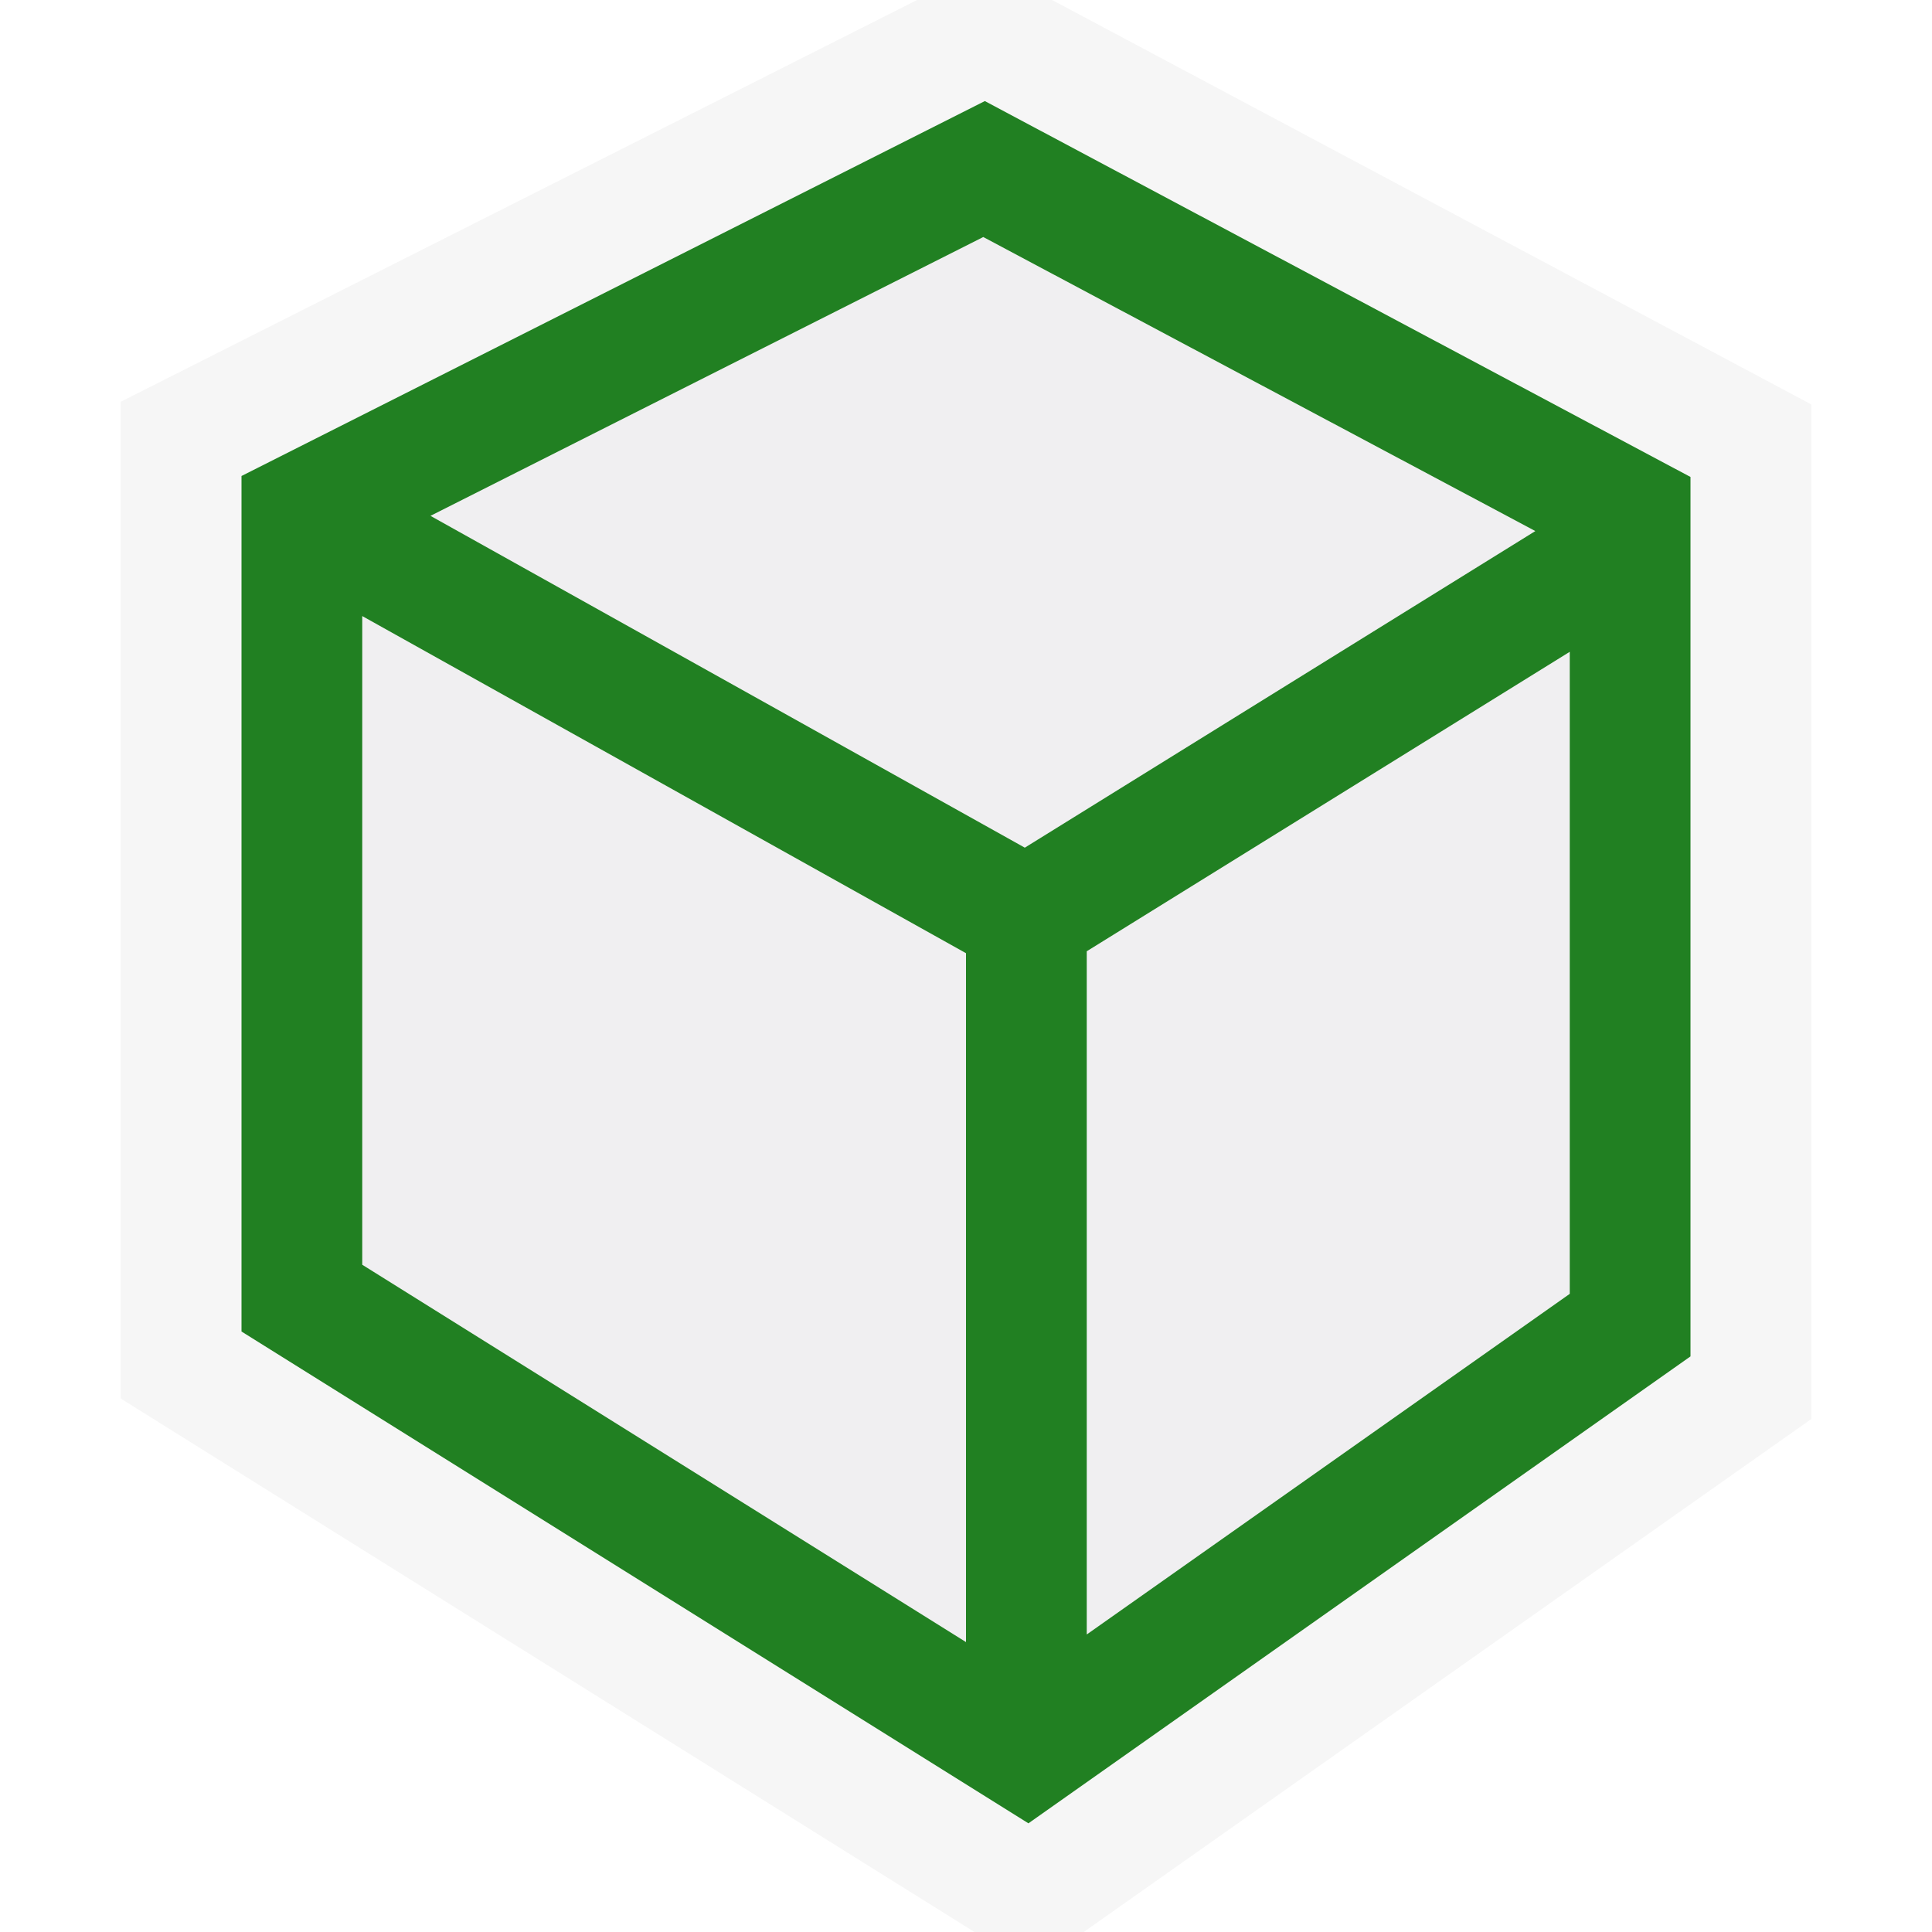
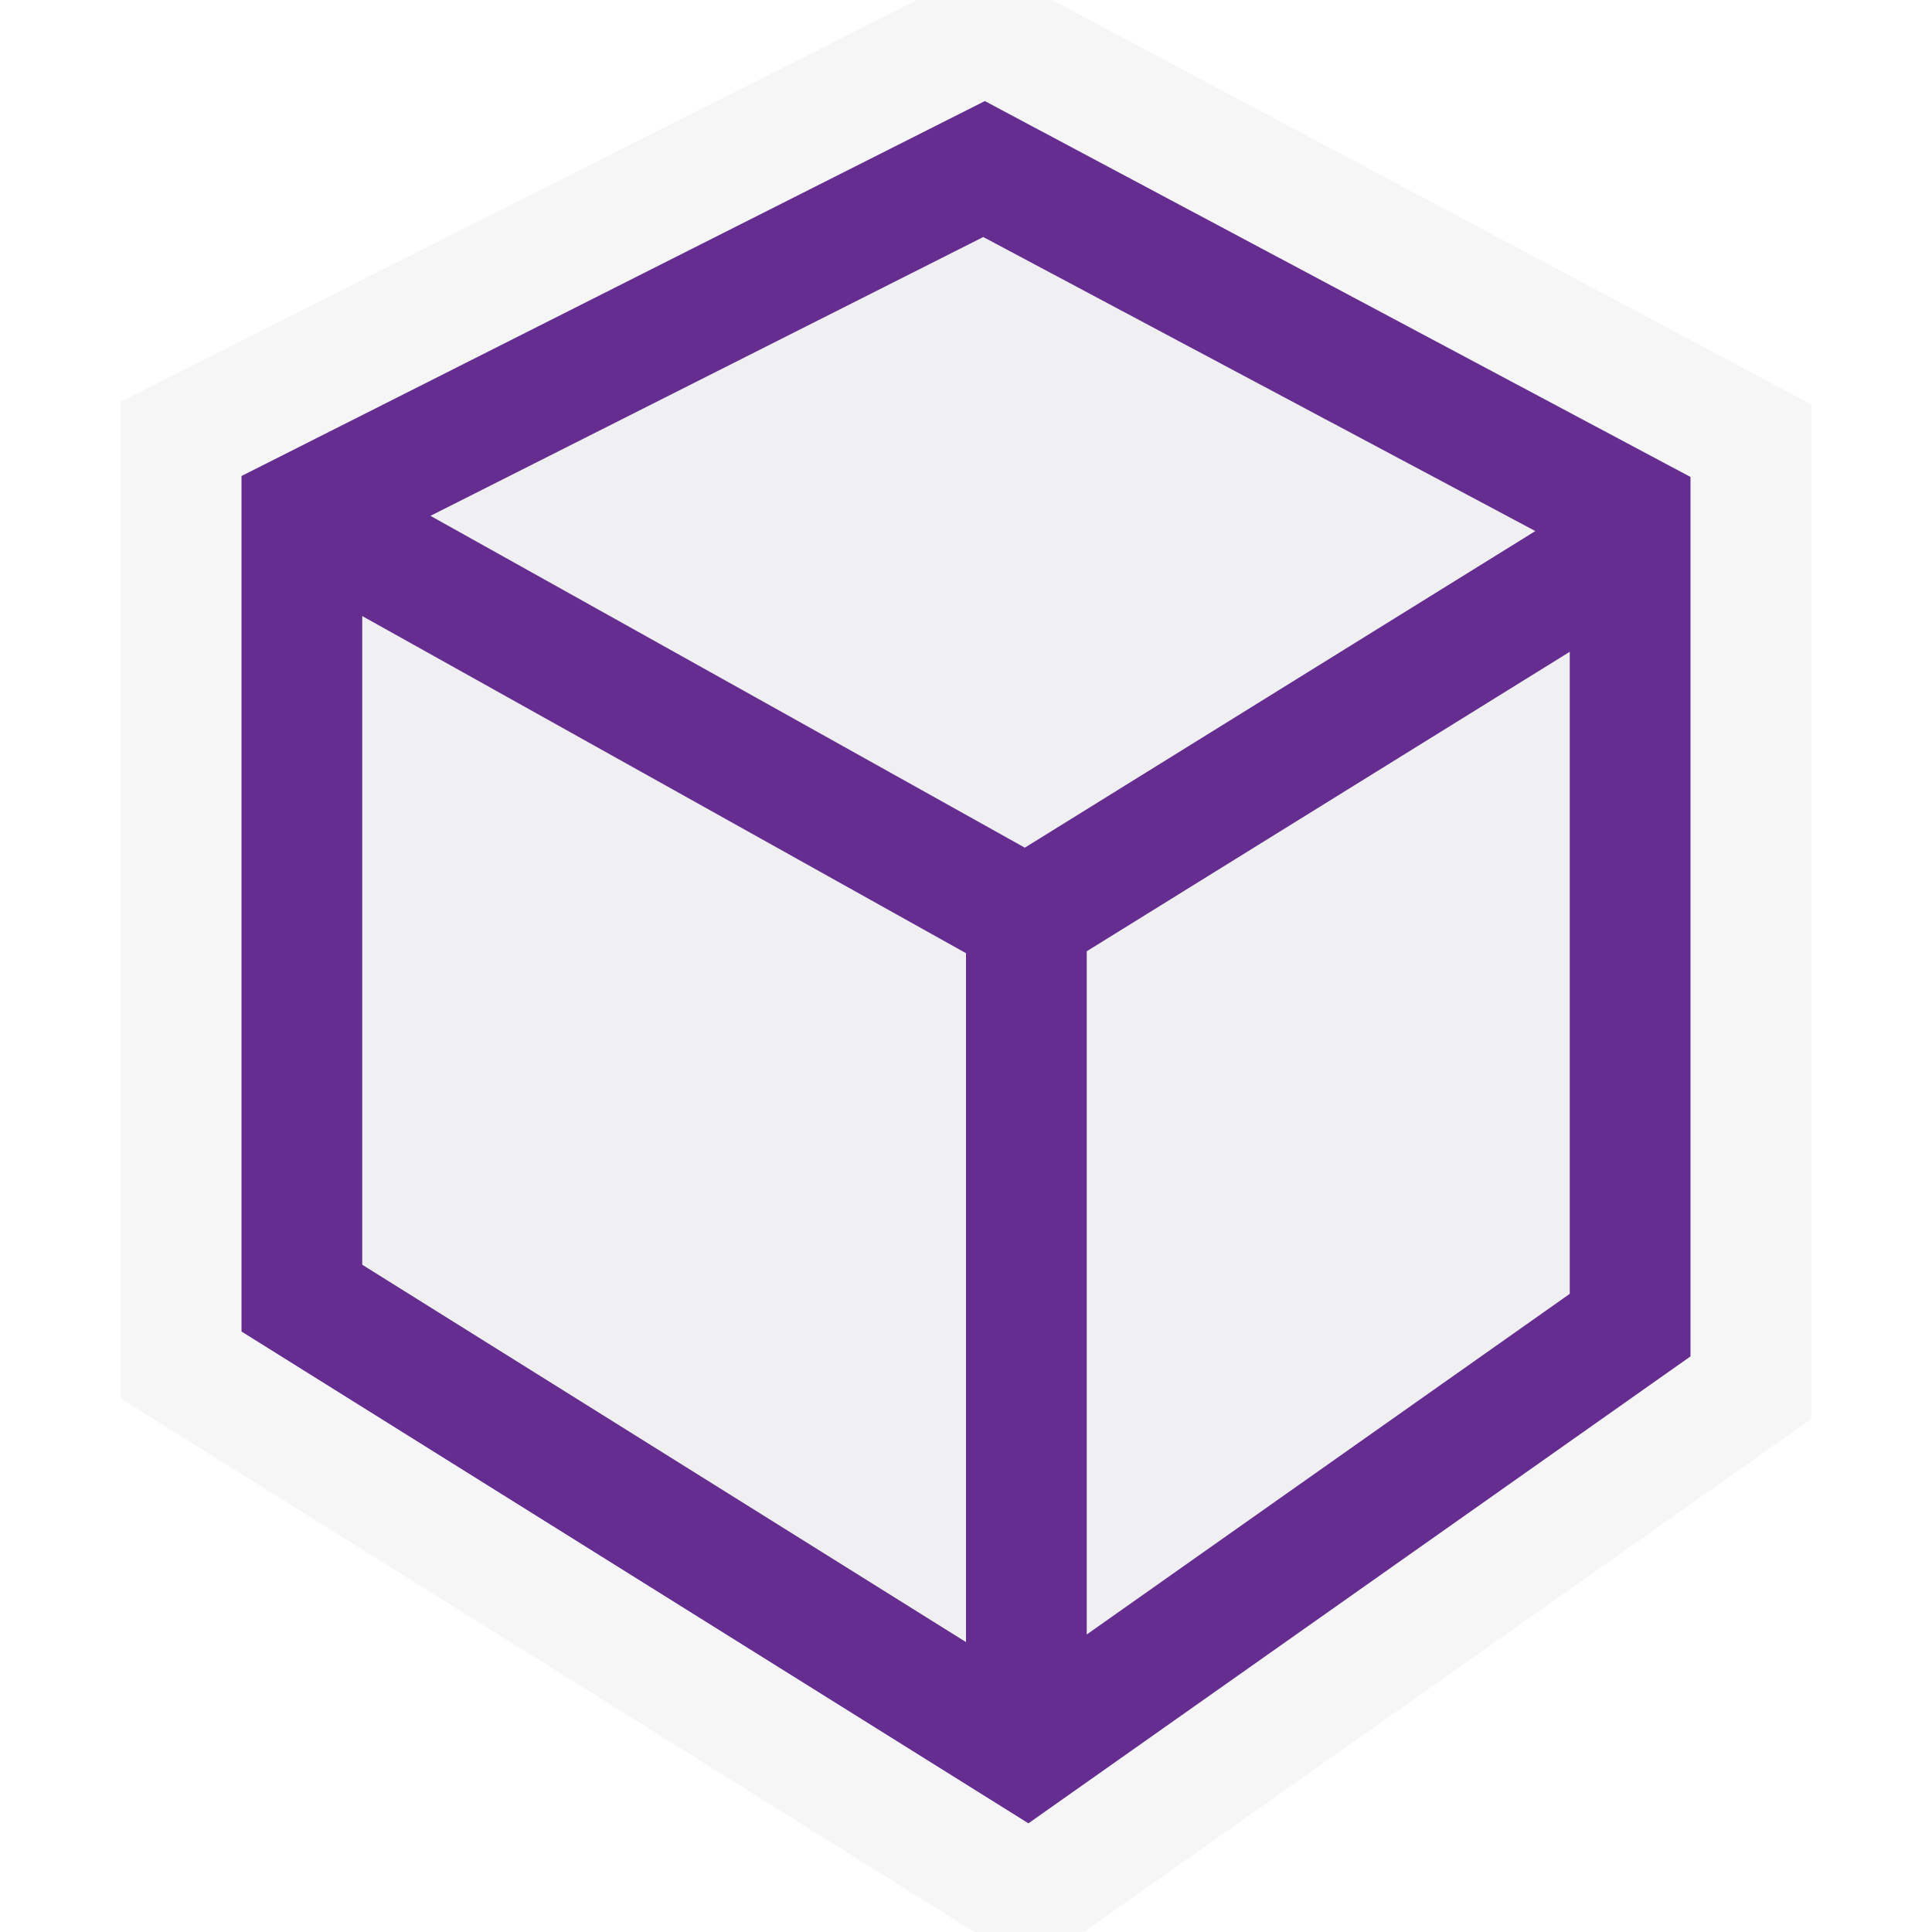
- <svg xmlns="http://www.w3.org/2000/svg" viewBox="0 0 16 16" enable-background="new 0 0 16 16" version="1.1" id="svg8">
-   <defs id="defs12" />
-   <style type="text/css" id="style2">.icon-canvas-transparent{opacity:0;fill:#F6F6F6;} .icon-vs-out{fill:#F6F6F6;} .icon-vs-fg{fill:#F0EFF1;} .icon-vs-action-purple{fill:#652D90;}</style>
-   <path class="icon-canvas-transparent" d="M16 16h-16v-16h16v16z" id="canvas" />
-   <path class="icon-vs-out" d="M15 3.349v8.403l-6.025 4.248h-.905l-7.07-4.418v-8.255l6.595-3.327h1.118l6.287 3.349z" id="outline" />
-   <path class="icon-vs-fg" d="M12.715 4.398l-4.228 2.622-4.922-2.748 4.578-2.309 4.572 2.435zm-9.715.704l5 2.792v5.705l-5-3.125v-5.372zm6 8.434v-5.658l4-2.48v5.317l-4 2.821z" id="iconFg" />
-   <path class="icon-vs-action-purple" d="M8.156.837l-6.156 3.105v7.085l6.517 4.073 5.483-3.867v-7.283l-5.844-3.113zm4.559 3.561l-4.228 2.622-4.922-2.748 4.578-2.309 4.572 2.435zm-9.715.704l5 2.792v5.705l-5-3.125v-5.372zm6 8.434v-5.658l4-2.48v5.317l-4 2.821z" id="iconBg" style="fill:#218022;fill-opacity:1" />
+ <svg xmlns="http://www.w3.org/2000/svg" id="svg8" enable-background="new 0 0 16 16" version="1.1" viewBox="0 0 16 16">
+   <style id="style2" type="text/css">.icon-canvas-transparent{opacity:0;fill:#f6f6f6}.icon-vs-out{fill:#f6f6f6}.icon-vs-fg{fill:#f0eff1}.icon-vs-action-purple{fill:#652d90}</style>
+   <path id="canvas" d="M16 16h-16v-16h16v16z" class="icon-canvas-transparent" />
+   <path id="outline" d="M15 3.349v8.403l-6.025 4.248h-.905l-7.07-4.418v-8.255l6.595-3.327h1.118l6.287 3.349z" class="icon-vs-out" />
+   <path id="iconFg" d="M12.715 4.398l-4.228 2.622-4.922-2.748 4.578-2.309 4.572 2.435zm-9.715.704l5 2.792v5.705l-5-3.125v-5.372zm6 8.434v-5.658l4-2.48v5.317l-4 2.821z" class="icon-vs-fg" />
+   <path id="iconBg" fill="#218022" fill-opacity="1" d="M8.156.837l-6.156 3.105v7.085l6.517 4.073 5.483-3.867v-7.283l-5.844-3.113zm4.559 3.561l-4.228 2.622-4.922-2.748 4.578-2.309 4.572 2.435zm-9.715.704l5 2.792v5.705l-5-3.125v-5.372zm6 8.434v-5.658l4-2.48v5.317l-4 2.821z" class="icon-vs-action-purple" />
</svg>
